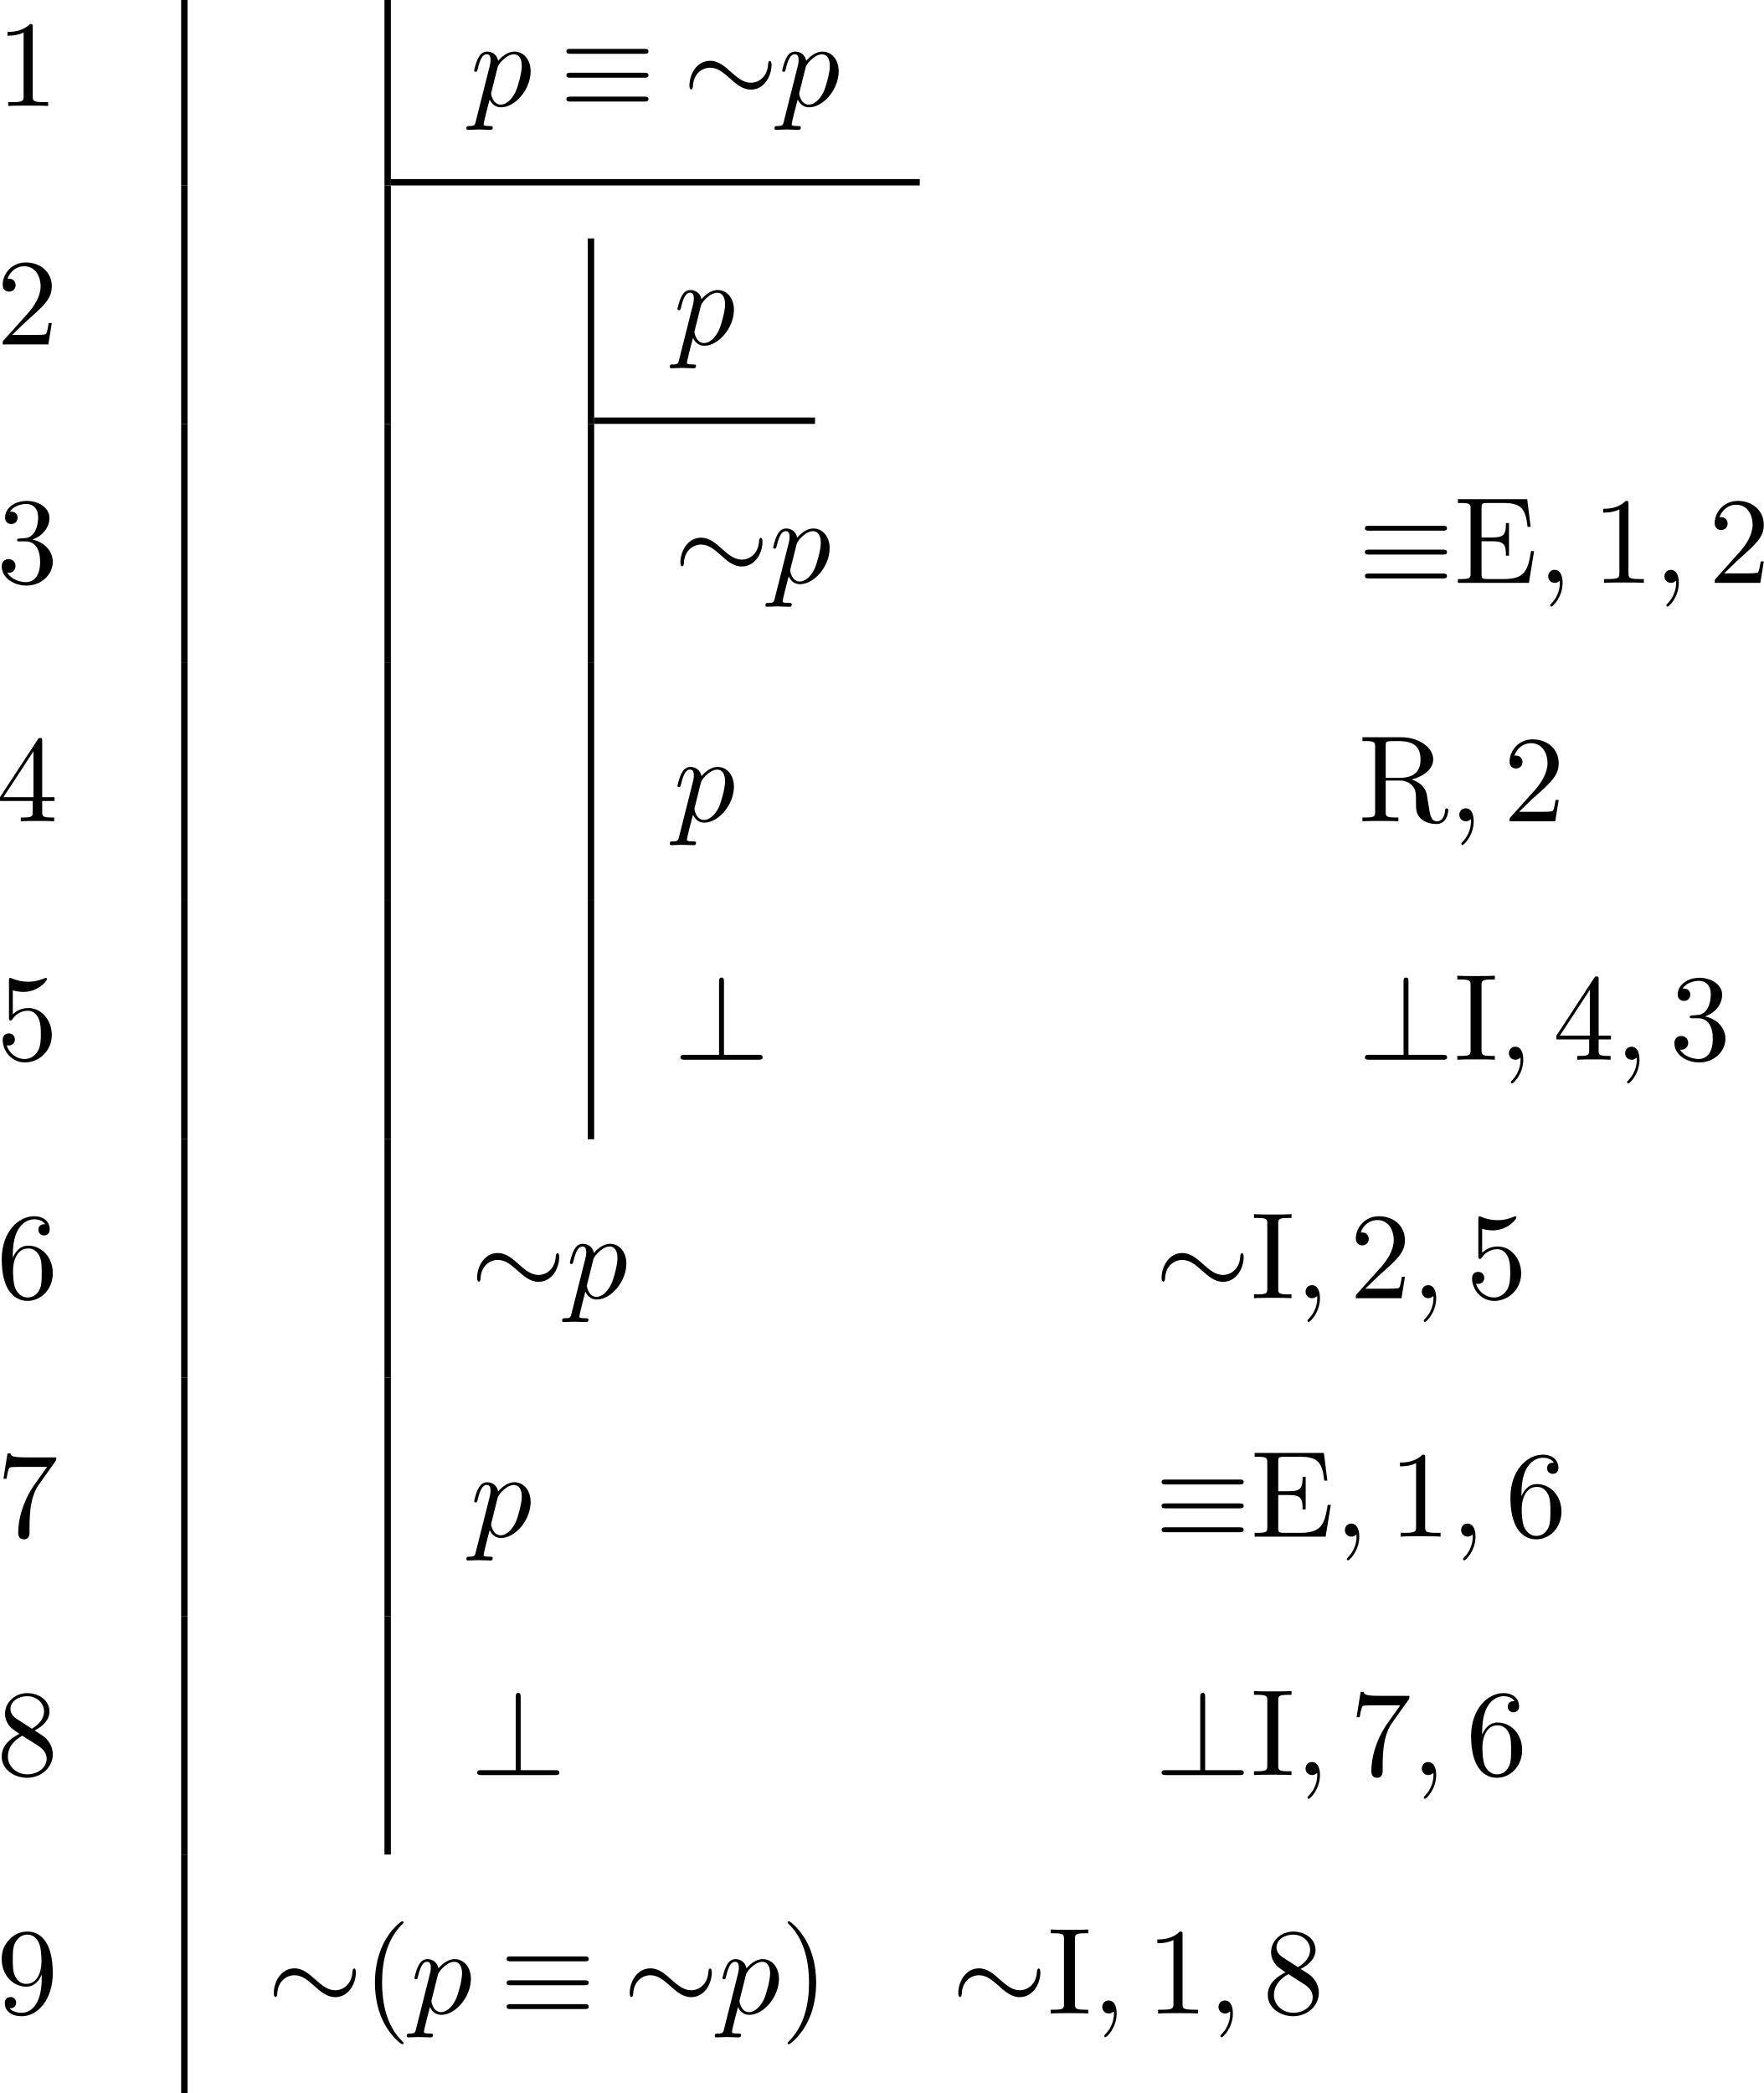
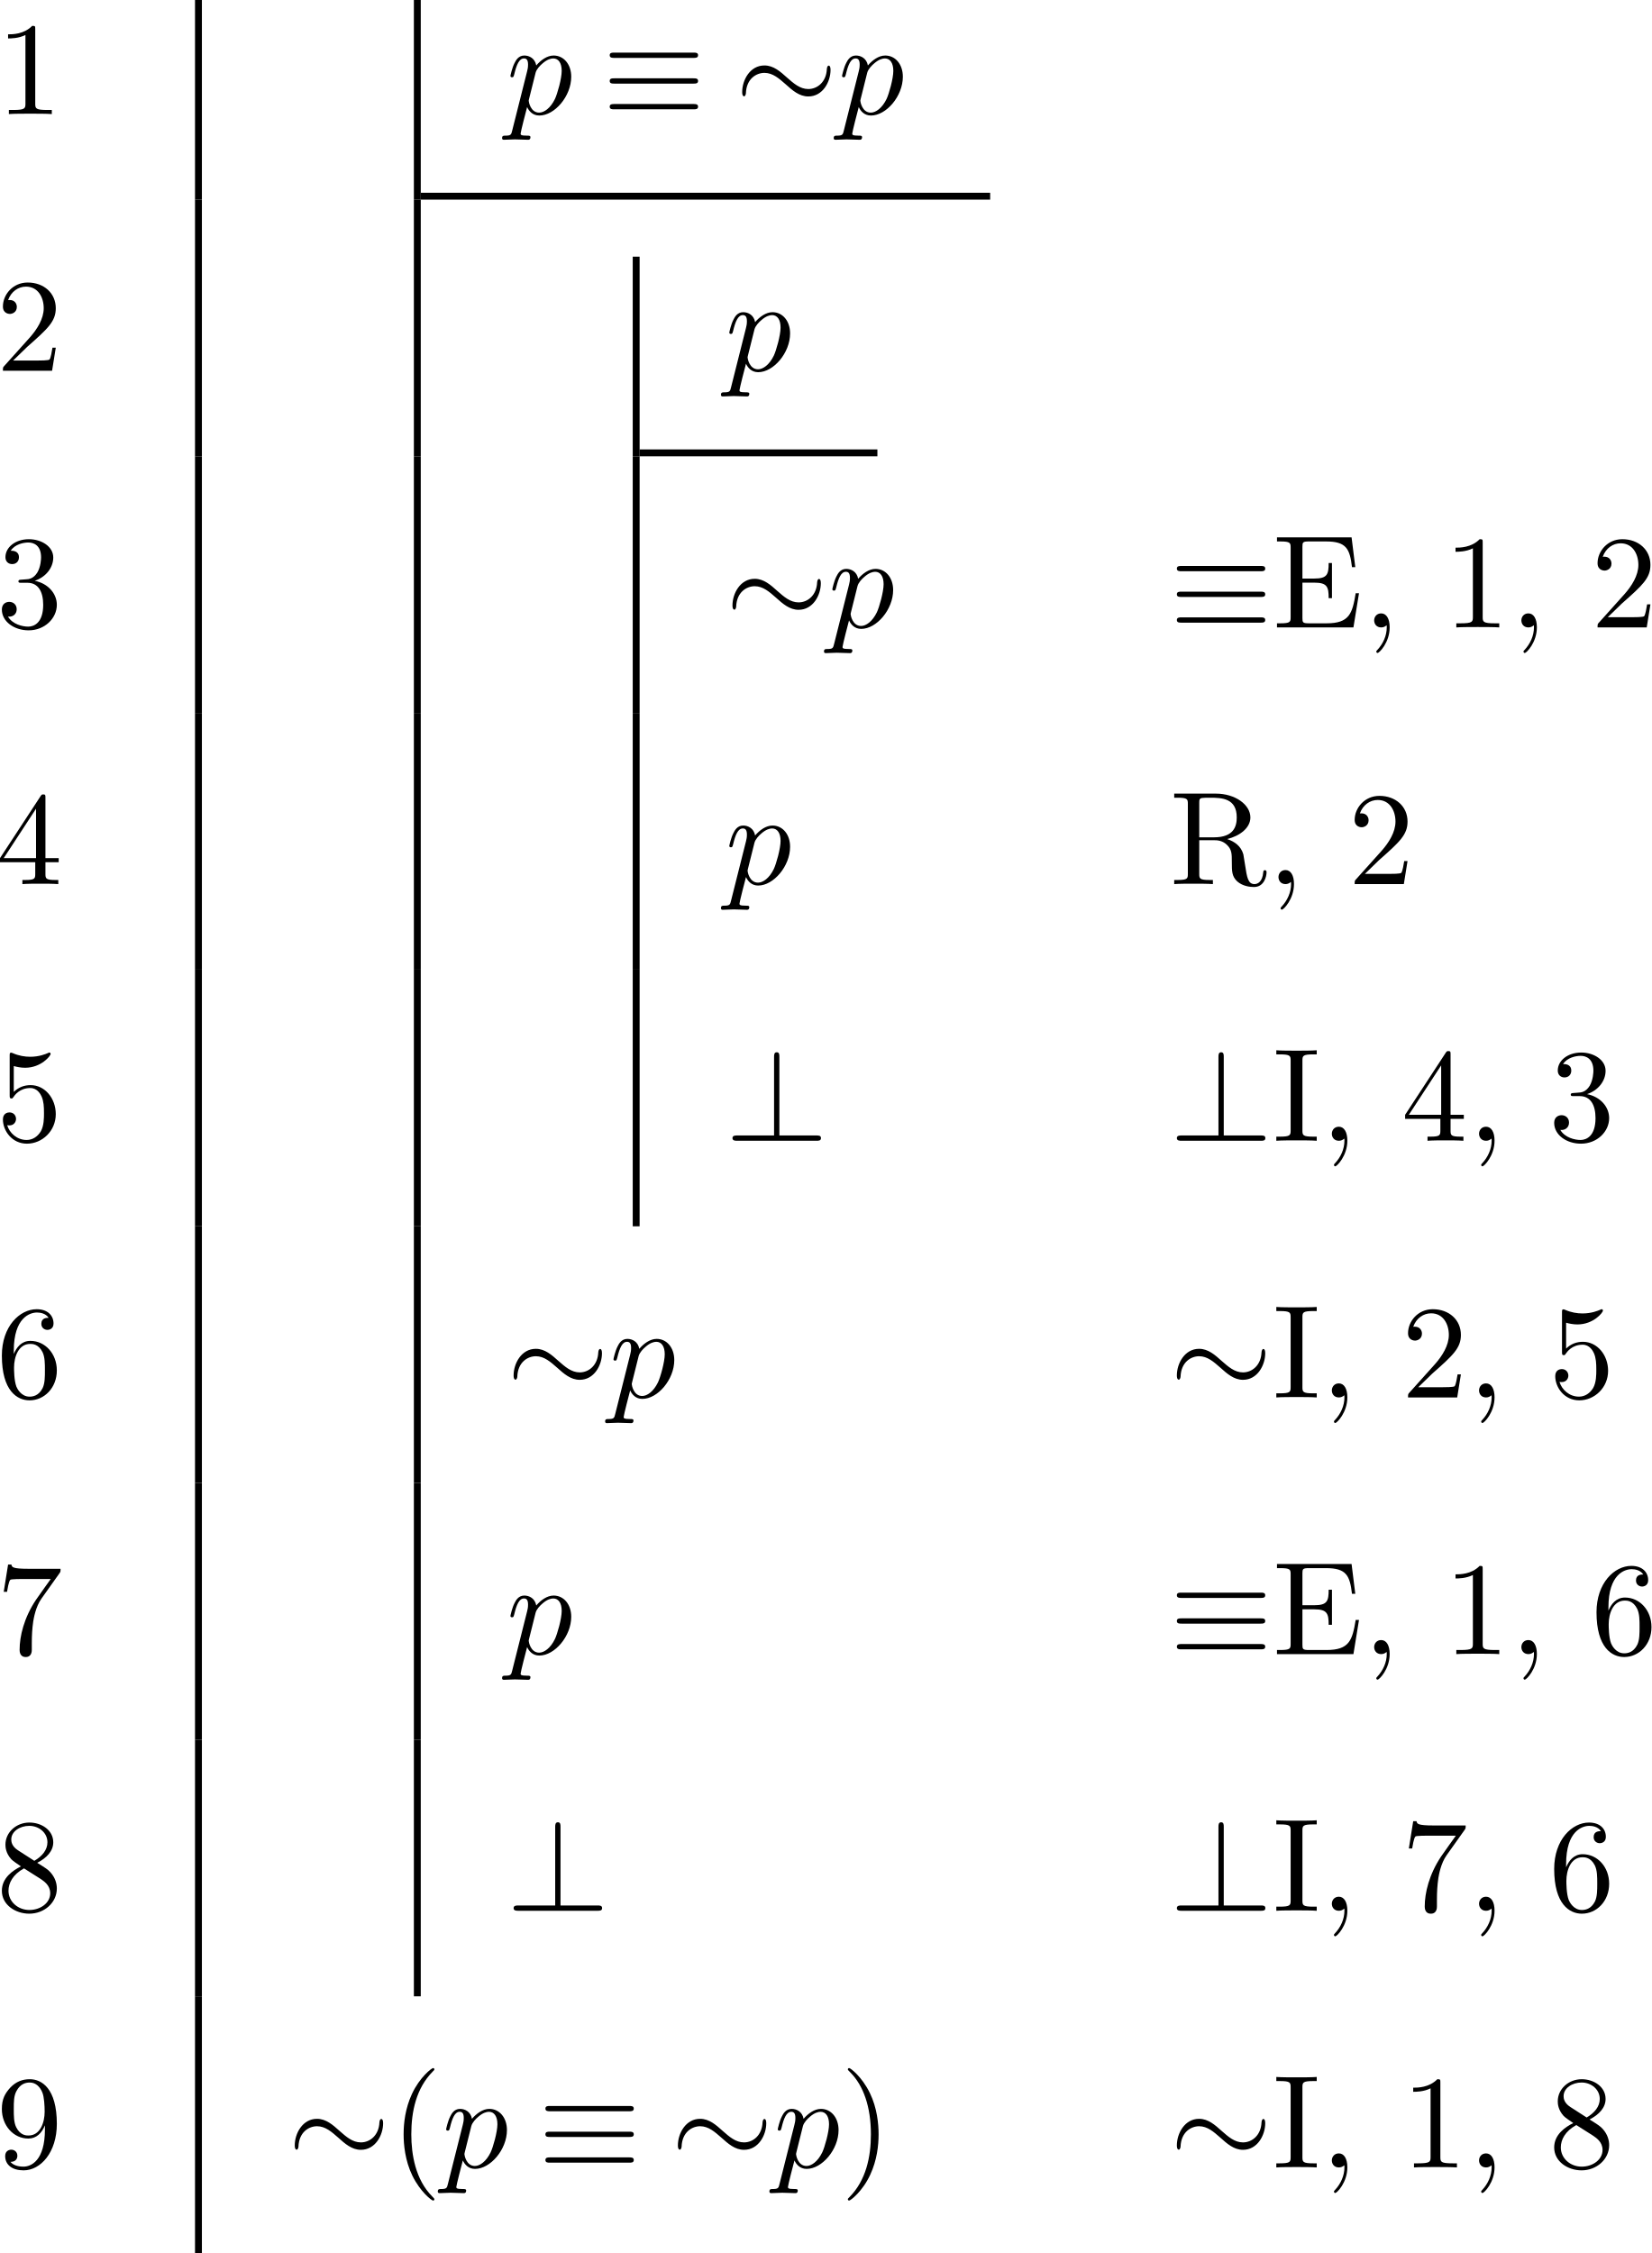
- <svg xmlns="http://www.w3.org/2000/svg" xmlns:xlink="http://www.w3.org/1999/xlink" version="1.1" fill="currentColor" class="ae-svg" style="width:14.213em;height:auto" viewBox="160.065 -55.348 156.347 185.53">
+ <svg xmlns="http://www.w3.org/2000/svg" xmlns:xlink="http://www.w3.org/1999/xlink" version="1.1" fill="currentColor" class="ae-svg" style="width:12.363em;height:auto" viewBox="183.924 -55.348 135.988 185.53">
  <defs>
    <path id="russell-schema-nd-g0-17" d="M7.484-4.625C7.669-4.625 7.876-4.625 7.876-4.844S7.68-5.062 7.495-5.062H.982C.796-5.062 .6-5.062 .6-4.844S.818-4.625 .993-4.625H7.484ZM7.495-.393C7.68-.393 7.876-.393 7.876-.611S7.669-.829 7.484-.829H.993C.818-.829 .6-.829 .6-.611S.796-.393 .982-.393H7.495ZM7.495-2.509C7.68-2.509 7.876-2.509 7.876-2.727S7.68-2.945 7.495-2.945H.982C.796-2.945 .6-2.945 .6-2.727S.796-2.509 .982-2.509H7.495Z" />
    <path id="russell-schema-nd-g0-24" d="M7.876-3.644C7.876-3.884 7.811-3.993 7.724-3.993C7.669-3.993 7.582-3.916 7.571-3.709C7.527-2.662 6.807-2.062 6.044-2.062C5.356-2.062 4.833-2.531 4.298-3C3.742-3.502 3.175-4.004 2.433-4.004C1.244-4.004 .6-2.804 .6-1.811C.6-1.462 .742-1.462 .753-1.462C.873-1.462 .905-1.68 .905-1.713C.949-2.913 1.767-3.393 2.433-3.393C3.12-3.393 3.644-2.924 4.178-2.455C4.735-1.953 5.302-1.451 6.044-1.451C7.233-1.451 7.876-2.651 7.876-3.644Z" />
    <path id="russell-schema-nd-g0-63" d="M4.462-6.895C4.462-7.091 4.462-7.287 4.244-7.287S4.025-7.058 4.025-6.895V-.436H.993C.829-.436 .6-.436 .6-.218S.829 0 .993 0H7.505C7.691 0 7.887 0 7.887-.218S7.691-.436 7.505-.436H4.462V-6.895Z" />
-     <path id="russell-schema-nd-g1-59" d="M2.215-.011C2.215-.731 1.942-1.156 1.516-1.156C1.156-1.156 .938-.884 .938-.578C.938-.284 1.156 0 1.516 0C1.647 0 1.789-.044 1.898-.142C1.931-.164 1.942-.175 1.953-.175S1.975-.164 1.975-.011C1.975 .796 1.593 1.451 1.233 1.811C1.113 1.931 1.113 1.953 1.113 1.985C1.113 2.062 1.167 2.105 1.222 2.105C1.342 2.105 2.215 1.265 2.215-.011Z" />
    <path id="russell-schema-nd-g1-112" d="M.491 1.331C.404 1.702 .382 1.778-.098 1.778C-.229 1.778-.349 1.778-.349 1.985C-.349 2.073-.295 2.116-.207 2.116C.087 2.116 .404 2.084 .709 2.084C1.069 2.084 1.44 2.116 1.789 2.116C1.844 2.116 1.985 2.116 1.985 1.898C1.985 1.778 1.876 1.778 1.724 1.778C1.178 1.778 1.178 1.702 1.178 1.604C1.178 1.473 1.636-.305 1.713-.578C1.855-.262 2.16 .12 2.716 .12C3.982 .12 5.345-1.473 5.345-3.076C5.345-4.102 4.724-4.822 3.895-4.822C3.349-4.822 2.825-4.429 2.465-4.004C2.356-4.593 1.887-4.822 1.484-4.822C.982-4.822 .775-4.396 .676-4.2C.48-3.829 .338-3.175 .338-3.142C.338-3.033 .447-3.033 .469-3.033C.578-3.033 .589-3.044 .655-3.284C.84-4.058 1.058-4.582 1.451-4.582C1.636-4.582 1.789-4.495 1.789-4.08C1.789-3.829 1.756-3.709 1.713-3.524L.491 1.331ZM2.411-3.404C2.487-3.698 2.782-4.004 2.978-4.167C3.36-4.505 3.676-4.582 3.862-4.582C4.298-4.582 4.56-4.2 4.56-3.556S4.2-1.658 4.004-1.244C3.633-.48 3.109-.12 2.705-.12C1.985-.12 1.844-1.025 1.844-1.091C1.844-1.113 1.844-1.135 1.876-1.265L2.411-3.404Z" />
    <path id="russell-schema-nd-g2-40" d="M3.611 2.618C3.611 2.585 3.611 2.564 3.425 2.378C2.062 1.004 1.713-1.058 1.713-2.727C1.713-4.625 2.127-6.524 3.469-7.887C3.611-8.018 3.611-8.04 3.611-8.073C3.611-8.149 3.567-8.182 3.502-8.182C3.393-8.182 2.411-7.44 1.767-6.055C1.211-4.855 1.08-3.644 1.08-2.727C1.08-1.876 1.2-.556 1.8 .676C2.455 2.018 3.393 2.727 3.502 2.727C3.567 2.727 3.611 2.695 3.611 2.618Z" />
    <path id="russell-schema-nd-g2-41" d="M3.153-2.727C3.153-3.578 3.033-4.898 2.433-6.131C1.778-7.473 .84-8.182 .731-8.182C.665-8.182 .622-8.138 .622-8.073C.622-8.04 .622-8.018 .829-7.822C1.898-6.742 2.52-5.007 2.52-2.727C2.52-.862 2.116 1.058 .764 2.433C.622 2.564 .622 2.585 .622 2.618C.622 2.684 .665 2.727 .731 2.727C.84 2.727 1.822 1.985 2.465 .6C3.022-.6 3.153-1.811 3.153-2.727Z" />
+     <path id="russell-schema-nd-g2-44" d="M2.215-.011C2.215-.709 1.953-1.156 1.516-1.156C1.135-1.156 .938-.862 .938-.578S1.124 0 1.516 0C1.691 0 1.822-.065 1.931-.153L1.953-.175C1.964-.175 1.975-.164 1.975-.011C1.975 .687 1.669 1.353 1.189 1.865C1.124 1.931 1.113 1.942 1.113 1.985C1.113 2.062 1.167 2.105 1.222 2.105C1.353 2.105 2.215 1.244 2.215-.011Z" />
    <path id="russell-schema-nd-g2-49" d="M3.207-6.982C3.207-7.244 3.207-7.265 2.956-7.265C2.28-6.567 1.32-6.567 .971-6.567V-6.229C1.189-6.229 1.833-6.229 2.4-6.513V-.862C2.4-.469 2.367-.338 1.385-.338H1.036V0C1.418-.033 2.367-.033 2.804-.033S4.189-.033 4.571 0V-.338H4.222C3.24-.338 3.207-.458 3.207-.862V-6.982Z" />
    <path id="russell-schema-nd-g2-50" d="M1.385-.84L2.542-1.964C4.244-3.469 4.898-4.058 4.898-5.149C4.898-6.393 3.916-7.265 2.585-7.265C1.353-7.265 .545-6.262 .545-5.291C.545-4.68 1.091-4.68 1.124-4.68C1.309-4.68 1.691-4.811 1.691-5.258C1.691-5.542 1.495-5.825 1.113-5.825C1.025-5.825 1.004-5.825 .971-5.815C1.222-6.524 1.811-6.927 2.444-6.927C3.436-6.927 3.905-6.044 3.905-5.149C3.905-4.276 3.36-3.415 2.76-2.738L.665-.404C.545-.284 .545-.262 .545 0H4.593L4.898-1.898H4.625C4.571-1.571 4.495-1.091 4.385-.927C4.309-.84 3.589-.84 3.349-.84H1.385Z" />
    <path id="russell-schema-nd-g2-51" d="M3.164-3.84C4.058-4.135 4.691-4.898 4.691-5.76C4.691-6.655 3.731-7.265 2.684-7.265C1.582-7.265 .753-6.611 .753-5.782C.753-5.422 .993-5.215 1.309-5.215C1.647-5.215 1.865-5.455 1.865-5.771C1.865-6.316 1.353-6.316 1.189-6.316C1.527-6.851 2.247-6.993 2.64-6.993C3.087-6.993 3.687-6.753 3.687-5.771C3.687-5.64 3.665-5.007 3.382-4.527C3.055-4.004 2.684-3.971 2.411-3.96C2.324-3.949 2.062-3.927 1.985-3.927C1.898-3.916 1.822-3.905 1.822-3.796C1.822-3.676 1.898-3.676 2.084-3.676H2.564C3.458-3.676 3.862-2.935 3.862-1.865C3.862-.382 3.109-.065 2.629-.065C2.16-.065 1.342-.251 .96-.895C1.342-.84 1.68-1.08 1.68-1.495C1.68-1.887 1.385-2.105 1.069-2.105C.807-2.105 .458-1.953 .458-1.473C.458-.48 1.473 .24 2.662 .24C3.993 .24 4.985-.753 4.985-1.865C4.985-2.76 4.298-3.611 3.164-3.84Z" />
    <path id="russell-schema-nd-g2-52" d="M3.207-1.8V-.851C3.207-.458 3.185-.338 2.378-.338H2.149V0C2.596-.033 3.164-.033 3.622-.033S4.658-.033 5.105 0V-.338H4.876C4.069-.338 4.047-.458 4.047-.851V-1.8H5.138V-2.138H4.047V-7.102C4.047-7.32 4.047-7.385 3.873-7.385C3.775-7.385 3.742-7.385 3.655-7.255L.305-2.138V-1.8H3.207ZM3.273-2.138H.611L3.273-6.207V-2.138Z" />
    <path id="russell-schema-nd-g2-53" d="M4.898-2.193C4.898-3.491 4.004-4.582 2.825-4.582C2.302-4.582 1.833-4.407 1.44-4.025V-6.153C1.658-6.087 2.018-6.011 2.367-6.011C3.709-6.011 4.473-7.004 4.473-7.145C4.473-7.211 4.44-7.265 4.364-7.265C4.353-7.265 4.331-7.265 4.276-7.233C4.058-7.135 3.524-6.916 2.793-6.916C2.356-6.916 1.855-6.993 1.342-7.222C1.255-7.255 1.233-7.255 1.211-7.255C1.102-7.255 1.102-7.167 1.102-6.993V-3.764C1.102-3.567 1.102-3.48 1.255-3.48C1.331-3.48 1.353-3.513 1.396-3.578C1.516-3.753 1.92-4.342 2.804-4.342C3.371-4.342 3.644-3.84 3.731-3.644C3.905-3.24 3.927-2.815 3.927-2.269C3.927-1.887 3.927-1.233 3.665-.775C3.404-.349 3-.065 2.498-.065C1.702-.065 1.08-.644 .895-1.287C.927-1.276 .96-1.265 1.08-1.265C1.44-1.265 1.625-1.538 1.625-1.8S1.44-2.335 1.08-2.335C.927-2.335 .545-2.258 .545-1.756C.545-.818 1.298 .24 2.52 .24C3.785 .24 4.898-.807 4.898-2.193Z" />
    <path id="russell-schema-nd-g2-54" d="M1.44-3.578V-3.84C1.44-6.6 2.793-6.993 3.349-6.993C3.611-6.993 4.069-6.927 4.309-6.556C4.145-6.556 3.709-6.556 3.709-6.065C3.709-5.727 3.971-5.564 4.211-5.564C4.385-5.564 4.713-5.662 4.713-6.087C4.713-6.742 4.233-7.265 3.327-7.265C1.931-7.265 .458-5.858 .458-3.447C.458-.535 1.724 .24 2.738 .24C3.949 .24 4.985-.785 4.985-2.225C4.985-3.611 4.015-4.658 2.804-4.658C2.062-4.658 1.658-4.102 1.44-3.578ZM2.738-.065C2.051-.065 1.724-.72 1.658-.884C1.462-1.396 1.462-2.269 1.462-2.465C1.462-3.316 1.811-4.407 2.793-4.407C2.967-4.407 3.469-4.407 3.807-3.731C4.004-3.327 4.004-2.771 4.004-2.236C4.004-1.713 4.004-1.167 3.818-.775C3.491-.12 2.989-.065 2.738-.065Z" />
    <path id="russell-schema-nd-g2-55" d="M5.193-6.644C5.291-6.775 5.291-6.796 5.291-7.025H2.64C1.309-7.025 1.287-7.167 1.244-7.375H.971L.611-5.127H.884C.916-5.302 1.015-5.989 1.156-6.12C1.233-6.185 2.084-6.185 2.225-6.185H4.484C4.364-6.011 3.502-4.822 3.262-4.462C2.28-2.989 1.92-1.473 1.92-.36C1.92-.251 1.92 .24 2.422 .24S2.924-.251 2.924-.36V-.916C2.924-1.516 2.956-2.116 3.044-2.705C3.087-2.956 3.24-3.895 3.72-4.571L5.193-6.644Z" />
    <path id="russell-schema-nd-g2-56" d="M1.778-4.985C1.276-5.313 1.233-5.684 1.233-5.869C1.233-6.535 1.942-6.993 2.716-6.993C3.513-6.993 4.211-6.425 4.211-5.64C4.211-5.018 3.785-4.495 3.131-4.113L1.778-4.985ZM3.371-3.949C4.156-4.353 4.691-4.92 4.691-5.64C4.691-6.644 3.72-7.265 2.727-7.265C1.636-7.265 .753-6.458 .753-5.444C.753-5.247 .775-4.756 1.233-4.244C1.353-4.113 1.756-3.84 2.029-3.655C1.396-3.338 .458-2.727 .458-1.647C.458-.491 1.571 .24 2.716 .24C3.949 .24 4.985-.665 4.985-1.833C4.985-2.225 4.865-2.716 4.451-3.175C4.244-3.404 4.069-3.513 3.371-3.949ZM2.28-3.491L3.622-2.64C3.927-2.433 4.44-2.105 4.44-1.44C4.44-.633 3.622-.065 2.727-.065C1.789-.065 1.004-.742 1.004-1.647C1.004-2.28 1.353-2.978 2.28-3.491Z" />
    <path id="russell-schema-nd-g2-57" d="M4.004-3.469V-3.12C4.004-.567 2.869-.065 2.236-.065C2.051-.065 1.462-.087 1.167-.458C1.647-.458 1.735-.775 1.735-.96C1.735-1.298 1.473-1.462 1.233-1.462C1.058-1.462 .731-1.364 .731-.938C.731-.207 1.32 .24 2.247 .24C3.655 .24 4.985-1.244 4.985-3.589C4.985-6.524 3.731-7.265 2.76-7.265C2.16-7.265 1.625-7.069 1.156-6.578C.709-6.087 .458-5.629 .458-4.811C.458-3.447 1.418-2.378 2.64-2.378C3.305-2.378 3.753-2.836 4.004-3.469ZM2.651-2.629C2.476-2.629 1.975-2.629 1.636-3.316C1.44-3.72 1.44-4.265 1.44-4.8C1.44-5.389 1.44-5.902 1.669-6.305C1.964-6.851 2.378-6.993 2.76-6.993C3.262-6.993 3.622-6.622 3.807-6.131C3.938-5.782 3.982-5.095 3.982-4.593C3.982-3.687 3.611-2.629 2.651-2.629Z" />
    <path id="russell-schema-nd-g2-69" d="M1.484-.851C1.484-.458 1.462-.338 .622-.338H.36V0H6.655L7.113-2.815H6.84C6.567-1.135 6.316-.338 4.44-.338H2.989C2.476-.338 2.455-.415 2.455-.775V-3.687H3.436C4.495-3.687 4.615-3.338 4.615-2.411H4.887V-5.302H4.615C4.615-4.364 4.495-4.025 3.436-4.025H2.455V-6.644C2.455-7.004 2.476-7.08 2.989-7.08H4.396C6.065-7.08 6.36-6.48 6.535-4.964H6.807L6.502-7.418H.36V-7.08H.622C1.462-7.08 1.484-6.96 1.484-6.567V-.851Z" />
    <path id="russell-schema-nd-g2-73" d="M2.455-6.6C2.455-6.993 2.487-7.113 3.349-7.113H3.633V-7.451C3.251-7.418 2.389-7.418 1.975-7.418C1.549-7.418 .687-7.418 .305-7.451V-7.113H.589C1.451-7.113 1.484-6.993 1.484-6.6V-.851C1.484-.458 1.451-.338 .589-.338H.305V0C.687-.033 1.549-.033 1.964-.033C2.389-.033 3.251-.033 3.633 0V-.338H3.349C2.487-.338 2.455-.458 2.455-.851V-6.6Z" />
    <path id="russell-schema-nd-g2-82" d="M2.444-3.851V-6.676C2.444-6.927 2.444-7.058 2.684-7.091C2.793-7.113 3.109-7.113 3.327-7.113C4.309-7.113 5.531-7.069 5.531-5.487C5.531-4.735 5.269-3.851 3.655-3.851H2.444ZM4.745-3.709C5.804-3.971 6.655-4.636 6.655-5.487C6.655-6.535 5.411-7.451 3.807-7.451H.382V-7.113H.644C1.484-7.113 1.505-6.993 1.505-6.6V-.851C1.505-.458 1.484-.338 .644-.338H.382V0C.775-.033 1.549-.033 1.975-.033S3.175-.033 3.567 0V-.338H3.305C2.465-.338 2.444-.458 2.444-.851V-3.611H3.698C3.873-3.611 4.331-3.611 4.713-3.24C5.127-2.847 5.127-2.509 5.127-1.778C5.127-1.069 5.127-.633 5.575-.218C6.022 .175 6.622 .24 6.949 .24C7.8 .24 7.985-.655 7.985-.96C7.985-1.025 7.985-1.145 7.844-1.145C7.724-1.145 7.724-1.047 7.713-.971C7.647-.196 7.265 0 6.993 0C6.458 0 6.371-.556 6.218-1.571L6.076-2.444C5.88-3.142 5.345-3.502 4.745-3.709Z" />
  </defs>
  <g id="russell-schema-nd-page1">
-     <use x="159.759" y="-45.954" xlink:href="#russell-schema-nd-g2-49" />
-     <rect x="176.123" y="-55.348" height="16.439" width=".567" />
-     <rect x="194.145" y="-55.348" height="16.439" width=".567" />
-     <rect x="194.711" y="-39.475" height=".567" width="46.886" />
-     <use x="201.757" y="-45.954" xlink:href="#russell-schema-nd-g1-112" />
-     <use x="209.67" y="-45.954" xlink:href="#russell-schema-nd-g0-17" />
-     <use x="220.579" y="-45.954" xlink:href="#russell-schema-nd-g0-24" />
-     <use x="229.064" y="-45.954" xlink:href="#russell-schema-nd-g1-112" />
-     <use x="159.759" y="-24.818" xlink:href="#russell-schema-nd-g2-50" />
-     <rect x="176.123" y="-38.909" height="21.136" width=".567" />
-     <rect x="194.145" y="-38.909" height="21.136" width=".567" />
-     <rect x="212.166" y="-34.212" height="16.439" width=".567" />
-     <rect x="212.733" y="-18.339" height=".567" width="19.579" />
-     <use x="219.778" y="-24.818" xlink:href="#russell-schema-nd-g1-112" />
-     <use x="159.759" y="-3.681" xlink:href="#russell-schema-nd-g2-51" />
-     <rect x="176.123" y="-17.772" height="21.136" width=".567" />
-     <rect x="194.145" y="-17.772" height="21.136" width=".567" />
-     <rect x="212.166" y="-17.772" height="21.136" width=".567" />
-     <use x="219.778" y="-3.681" xlink:href="#russell-schema-nd-g0-24" />
-     <use x="228.263" y="-3.681" xlink:href="#russell-schema-nd-g1-112" />
-     <use x="280.453" y="-3.681" xlink:href="#russell-schema-nd-g0-17" />
-     <use x="288.938" y="-3.681" xlink:href="#russell-schema-nd-g2-69" />
-     <use x="296.362" y="-3.681" xlink:href="#russell-schema-nd-g1-59" />
-     <use x="301.21" y="-3.681" xlink:href="#russell-schema-nd-g2-49" />
-     <use x="306.665" y="-3.681" xlink:href="#russell-schema-nd-g1-59" />
-     <use x="311.513" y="-3.681" xlink:href="#russell-schema-nd-g2-50" />
-     <use x="159.759" y="17.455" xlink:href="#russell-schema-nd-g2-52" />
-     <rect x="176.123" y="3.364" height="21.136" width=".567" />
-     <rect x="194.145" y="3.364" height="21.136" width=".567" />
-     <rect x="212.166" y="3.364" height="21.136" width=".567" />
-     <use x="219.778" y="17.455" xlink:href="#russell-schema-nd-g1-112" />
-     <use x="280.453" y="17.455" xlink:href="#russell-schema-nd-g2-82" />
-     <use x="288.483" y="17.455" xlink:href="#russell-schema-nd-g1-59" />
-     <use x="293.332" y="17.455" xlink:href="#russell-schema-nd-g2-50" />
-     <use x="159.759" y="38.591" xlink:href="#russell-schema-nd-g2-53" />
-     <rect x="176.123" y="24.5" height="21.136" width=".567" />
-     <rect x="194.145" y="24.5" height="21.136" width=".567" />
-     <rect x="212.166" y="24.5" height="21.136" width=".567" />
-     <use x="219.778" y="38.591" xlink:href="#russell-schema-nd-g0-63" />
-     <use x="280.453" y="38.591" xlink:href="#russell-schema-nd-g0-63" />
-     <use x="288.938" y="38.591" xlink:href="#russell-schema-nd-g2-73" />
-     <use x="292.877" y="38.591" xlink:href="#russell-schema-nd-g1-59" />
-     <use x="297.725" y="38.591" xlink:href="#russell-schema-nd-g2-52" />
-     <use x="303.18" y="38.591" xlink:href="#russell-schema-nd-g1-59" />
-     <use x="308.028" y="38.591" xlink:href="#russell-schema-nd-g2-51" />
-     <use x="159.759" y="59.728" xlink:href="#russell-schema-nd-g2-54" />
-     <rect x="176.123" y="45.637" height="21.136" width=".567" />
-     <rect x="194.145" y="45.637" height="21.136" width=".567" />
-     <use x="201.757" y="59.728" xlink:href="#russell-schema-nd-g0-24" />
-     <use x="210.242" y="59.728" xlink:href="#russell-schema-nd-g1-112" />
-     <use x="262.431" y="59.728" xlink:href="#russell-schema-nd-g0-24" />
-     <use x="270.916" y="59.728" xlink:href="#russell-schema-nd-g2-73" />
-     <use x="274.855" y="59.728" xlink:href="#russell-schema-nd-g1-59" />
-     <use x="279.704" y="59.728" xlink:href="#russell-schema-nd-g2-50" />
-     <use x="285.158" y="59.728" xlink:href="#russell-schema-nd-g1-59" />
-     <use x="290.007" y="59.728" xlink:href="#russell-schema-nd-g2-53" />
-     <use x="159.759" y="80.864" xlink:href="#russell-schema-nd-g2-55" />
-     <rect x="176.123" y="66.773" height="21.136" width=".567" />
-     <rect x="194.145" y="66.773" height="21.136" width=".567" />
-     <use x="201.757" y="80.864" xlink:href="#russell-schema-nd-g1-112" />
-     <use x="262.431" y="80.864" xlink:href="#russell-schema-nd-g0-17" />
-     <use x="270.916" y="80.864" xlink:href="#russell-schema-nd-g2-69" />
-     <use x="278.34" y="80.864" xlink:href="#russell-schema-nd-g1-59" />
-     <use x="283.189" y="80.864" xlink:href="#russell-schema-nd-g2-49" />
-     <use x="288.643" y="80.864" xlink:href="#russell-schema-nd-g1-59" />
-     <use x="293.492" y="80.864" xlink:href="#russell-schema-nd-g2-54" />
-     <use x="159.759" y="102" xlink:href="#russell-schema-nd-g2-56" />
-     <rect x="176.123" y="87.909" height="21.136" width=".567" />
-     <rect x="194.145" y="87.909" height="21.136" width=".567" />
-     <use x="201.757" y="102" xlink:href="#russell-schema-nd-g0-63" />
-     <use x="262.431" y="102" xlink:href="#russell-schema-nd-g0-63" />
-     <use x="270.916" y="102" xlink:href="#russell-schema-nd-g2-73" />
-     <use x="274.855" y="102" xlink:href="#russell-schema-nd-g1-59" />
-     <use x="279.704" y="102" xlink:href="#russell-schema-nd-g2-55" />
-     <use x="285.158" y="102" xlink:href="#russell-schema-nd-g1-59" />
-     <use x="290.007" y="102" xlink:href="#russell-schema-nd-g2-54" />
-     <use x="159.759" y="123.136" xlink:href="#russell-schema-nd-g2-57" />
-     <rect x="176.123" y="109.046" height="21.136" width=".567" />
-     <use x="183.735" y="123.136" xlink:href="#russell-schema-nd-g0-24" />
-     <use x="192.22" y="123.136" xlink:href="#russell-schema-nd-g2-40" />
-     <use x="196.463" y="123.136" xlink:href="#russell-schema-nd-g1-112" />
-     <use x="204.375" y="123.136" xlink:href="#russell-schema-nd-g0-17" />
-     <use x="215.285" y="123.136" xlink:href="#russell-schema-nd-g0-24" />
-     <use x="223.769" y="123.136" xlink:href="#russell-schema-nd-g1-112" />
-     <use x="229.258" y="123.136" xlink:href="#russell-schema-nd-g2-41" />
-     <use x="244.41" y="123.136" xlink:href="#russell-schema-nd-g0-24" />
-     <use x="252.894" y="123.136" xlink:href="#russell-schema-nd-g2-73" />
-     <use x="256.834" y="123.136" xlink:href="#russell-schema-nd-g1-59" />
-     <use x="261.682" y="123.136" xlink:href="#russell-schema-nd-g2-49" />
-     <use x="267.137" y="123.136" xlink:href="#russell-schema-nd-g1-59" />
-     <use x="271.985" y="123.136" xlink:href="#russell-schema-nd-g2-56" />
+     <use x="183.619" y="-45.954" xlink:href="#russell-schema-nd-g2-49" />
+     <rect x="199.982" y="-55.348" height="16.439" width=".567" />
+     <rect x="218.004" y="-55.348" height="16.439" width=".567" />
+     <rect x="218.571" y="-39.475" height=".567" width="46.886" />
+     <use x="225.616" y="-45.954" xlink:href="#russell-schema-nd-g1-112" />
+     <use x="233.529" y="-45.954" xlink:href="#russell-schema-nd-g0-17" />
+     <use x="244.438" y="-45.954" xlink:href="#russell-schema-nd-g0-24" />
+     <use x="252.923" y="-45.954" xlink:href="#russell-schema-nd-g1-112" />
+     <use x="183.619" y="-24.818" xlink:href="#russell-schema-nd-g2-50" />
+     <rect x="199.982" y="-38.909" height="21.136" width=".567" />
+     <rect x="218.004" y="-38.909" height="21.136" width=".567" />
+     <rect x="236.025" y="-34.212" height="16.439" width=".567" />
+     <rect x="236.592" y="-18.339" height=".567" width="19.579" />
+     <use x="243.638" y="-24.818" xlink:href="#russell-schema-nd-g1-112" />
+     <use x="183.619" y="-3.681" xlink:href="#russell-schema-nd-g2-51" />
+     <rect x="199.982" y="-17.772" height="21.136" width=".567" />
+     <rect x="218.004" y="-17.772" height="21.136" width=".567" />
+     <rect x="236.025" y="-17.772" height="21.136" width=".567" />
+     <use x="243.638" y="-3.681" xlink:href="#russell-schema-nd-g0-24" />
+     <use x="252.123" y="-3.681" xlink:href="#russell-schema-nd-g1-112" />
+     <use x="280.23" y="-3.681" xlink:href="#russell-schema-nd-g0-17" />
+     <use x="288.715" y="-3.681" xlink:href="#russell-schema-nd-g2-69" />
+     <use x="296.139" y="-3.681" xlink:href="#russell-schema-nd-g2-44" />
+     <use x="302.806" y="-3.681" xlink:href="#russell-schema-nd-g2-49" />
+     <use x="308.26" y="-3.681" xlink:href="#russell-schema-nd-g2-44" />
+     <use x="314.927" y="-3.681" xlink:href="#russell-schema-nd-g2-50" />
+     <use x="183.619" y="17.455" xlink:href="#russell-schema-nd-g2-52" />
+     <rect x="199.982" y="3.364" height="21.136" width=".567" />
+     <rect x="218.004" y="3.364" height="21.136" width=".567" />
+     <rect x="236.025" y="3.364" height="21.136" width=".567" />
+     <use x="243.638" y="17.455" xlink:href="#russell-schema-nd-g1-112" />
+     <use x="280.23" y="17.455" xlink:href="#russell-schema-nd-g2-82" />
+     <use x="288.26" y="17.455" xlink:href="#russell-schema-nd-g2-44" />
+     <use x="294.927" y="17.455" xlink:href="#russell-schema-nd-g2-50" />
+     <use x="183.619" y="38.591" xlink:href="#russell-schema-nd-g2-53" />
+     <rect x="199.982" y="24.5" height="21.136" width=".567" />
+     <rect x="218.004" y="24.5" height="21.136" width=".567" />
+     <rect x="236.025" y="24.5" height="21.136" width=".567" />
+     <use x="243.638" y="38.591" xlink:href="#russell-schema-nd-g0-63" />
+     <use x="280.23" y="38.591" xlink:href="#russell-schema-nd-g0-63" />
+     <use x="288.715" y="38.591" xlink:href="#russell-schema-nd-g2-73" />
+     <use x="292.654" y="38.591" xlink:href="#russell-schema-nd-g2-44" />
+     <use x="299.321" y="38.591" xlink:href="#russell-schema-nd-g2-52" />
+     <use x="304.775" y="38.591" xlink:href="#russell-schema-nd-g2-44" />
+     <use x="311.442" y="38.591" xlink:href="#russell-schema-nd-g2-51" />
+     <use x="183.619" y="59.728" xlink:href="#russell-schema-nd-g2-54" />
+     <rect x="199.982" y="45.637" height="21.136" width=".567" />
+     <rect x="218.004" y="45.637" height="21.136" width=".567" />
+     <use x="225.616" y="59.728" xlink:href="#russell-schema-nd-g0-24" />
+     <use x="234.101" y="59.728" xlink:href="#russell-schema-nd-g1-112" />
+     <use x="280.23" y="59.728" xlink:href="#russell-schema-nd-g0-24" />
+     <use x="288.715" y="59.728" xlink:href="#russell-schema-nd-g2-73" />
+     <use x="292.654" y="59.728" xlink:href="#russell-schema-nd-g2-44" />
+     <use x="299.321" y="59.728" xlink:href="#russell-schema-nd-g2-50" />
+     <use x="304.775" y="59.728" xlink:href="#russell-schema-nd-g2-44" />
+     <use x="311.442" y="59.728" xlink:href="#russell-schema-nd-g2-53" />
+     <use x="183.619" y="80.864" xlink:href="#russell-schema-nd-g2-55" />
+     <rect x="199.982" y="66.773" height="21.136" width=".567" />
+     <rect x="218.004" y="66.773" height="21.136" width=".567" />
+     <use x="225.616" y="80.864" xlink:href="#russell-schema-nd-g1-112" />
+     <use x="280.23" y="80.864" xlink:href="#russell-schema-nd-g0-17" />
+     <use x="288.715" y="80.864" xlink:href="#russell-schema-nd-g2-69" />
+     <use x="296.139" y="80.864" xlink:href="#russell-schema-nd-g2-44" />
+     <use x="302.806" y="80.864" xlink:href="#russell-schema-nd-g2-49" />
+     <use x="308.26" y="80.864" xlink:href="#russell-schema-nd-g2-44" />
+     <use x="314.927" y="80.864" xlink:href="#russell-schema-nd-g2-54" />
+     <use x="183.619" y="102" xlink:href="#russell-schema-nd-g2-56" />
+     <rect x="199.982" y="87.909" height="21.136" width=".567" />
+     <rect x="218.004" y="87.909" height="21.136" width=".567" />
+     <use x="225.616" y="102" xlink:href="#russell-schema-nd-g0-63" />
+     <use x="280.23" y="102" xlink:href="#russell-schema-nd-g0-63" />
+     <use x="288.715" y="102" xlink:href="#russell-schema-nd-g2-73" />
+     <use x="292.654" y="102" xlink:href="#russell-schema-nd-g2-44" />
+     <use x="299.321" y="102" xlink:href="#russell-schema-nd-g2-55" />
+     <use x="304.775" y="102" xlink:href="#russell-schema-nd-g2-44" />
+     <use x="311.442" y="102" xlink:href="#russell-schema-nd-g2-54" />
+     <use x="183.619" y="123.136" xlink:href="#russell-schema-nd-g2-57" />
+     <rect x="199.982" y="109.046" height="21.136" width=".567" />
+     <use x="207.595" y="123.136" xlink:href="#russell-schema-nd-g0-24" />
+     <use x="216.079" y="123.136" xlink:href="#russell-schema-nd-g2-40" />
+     <use x="220.322" y="123.136" xlink:href="#russell-schema-nd-g1-112" />
+     <use x="228.235" y="123.136" xlink:href="#russell-schema-nd-g0-17" />
+     <use x="239.144" y="123.136" xlink:href="#russell-schema-nd-g0-24" />
+     <use x="247.629" y="123.136" xlink:href="#russell-schema-nd-g1-112" />
+     <use x="253.117" y="123.136" xlink:href="#russell-schema-nd-g2-41" />
+     <use x="280.23" y="123.136" xlink:href="#russell-schema-nd-g0-24" />
+     <use x="288.715" y="123.136" xlink:href="#russell-schema-nd-g2-73" />
+     <use x="292.654" y="123.136" xlink:href="#russell-schema-nd-g2-44" />
+     <use x="299.321" y="123.136" xlink:href="#russell-schema-nd-g2-49" />
+     <use x="304.775" y="123.136" xlink:href="#russell-schema-nd-g2-44" />
+     <use x="311.442" y="123.136" xlink:href="#russell-schema-nd-g2-56" />
  </g>
</svg>
